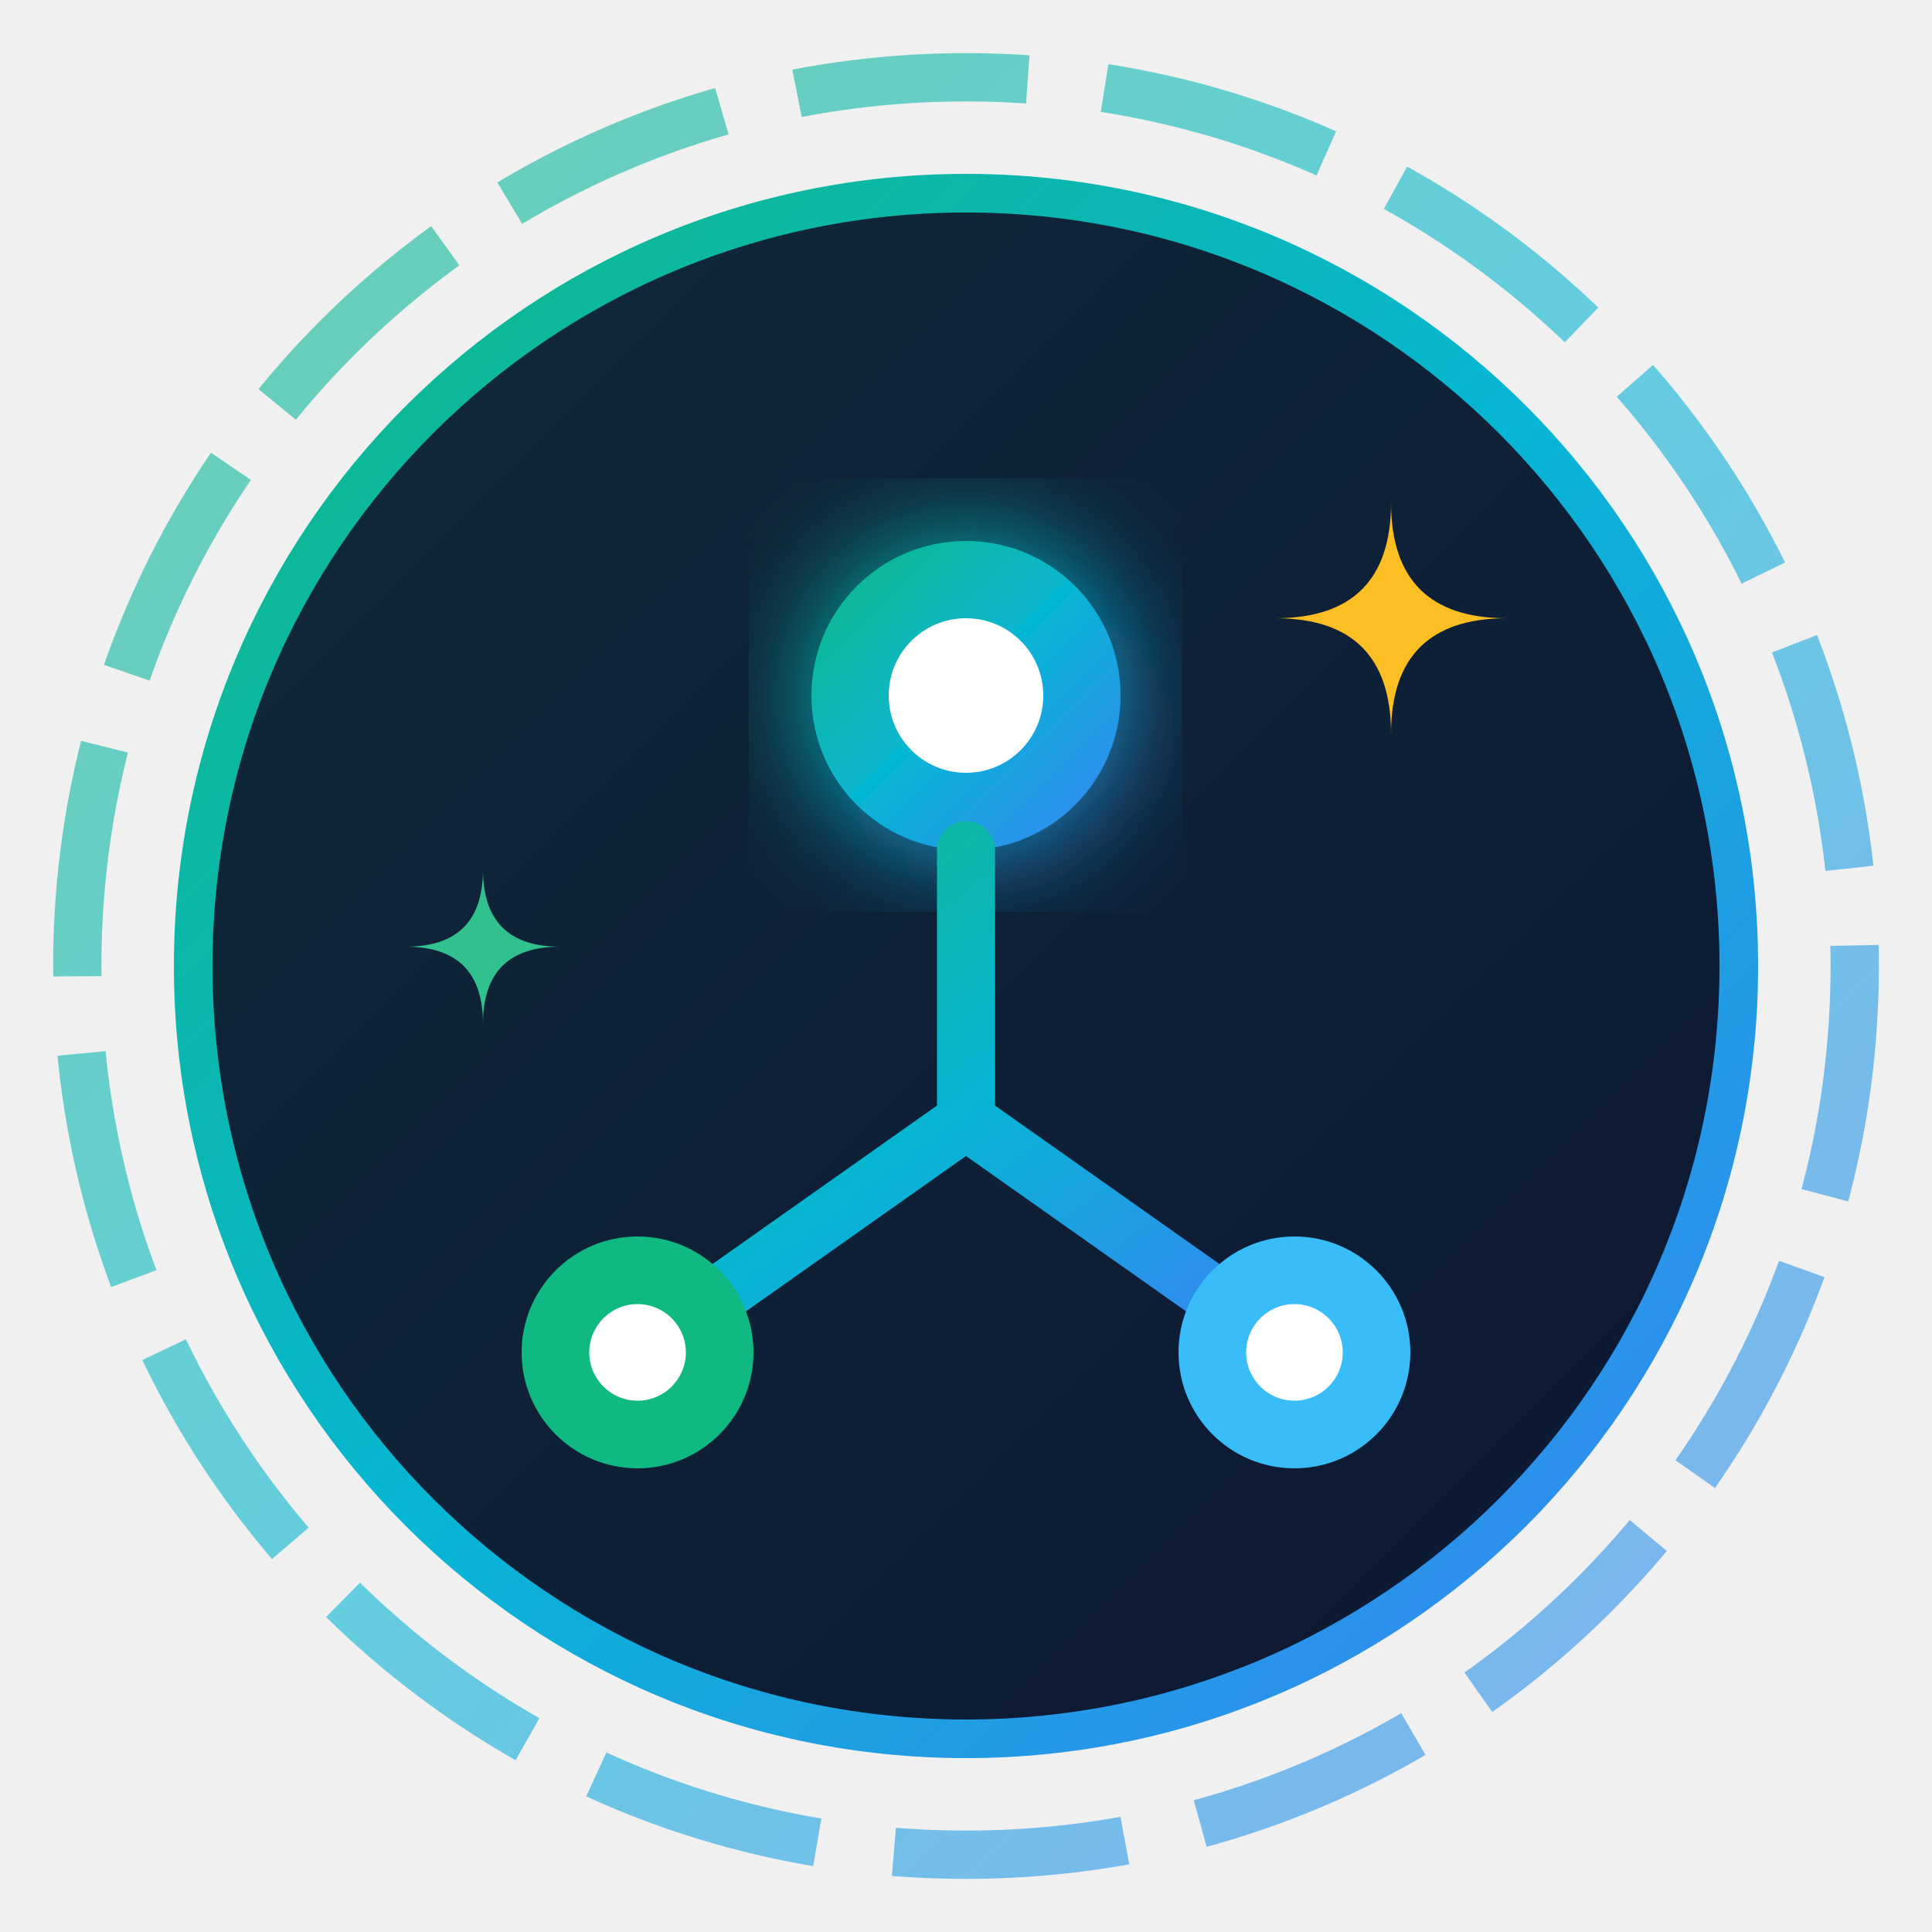
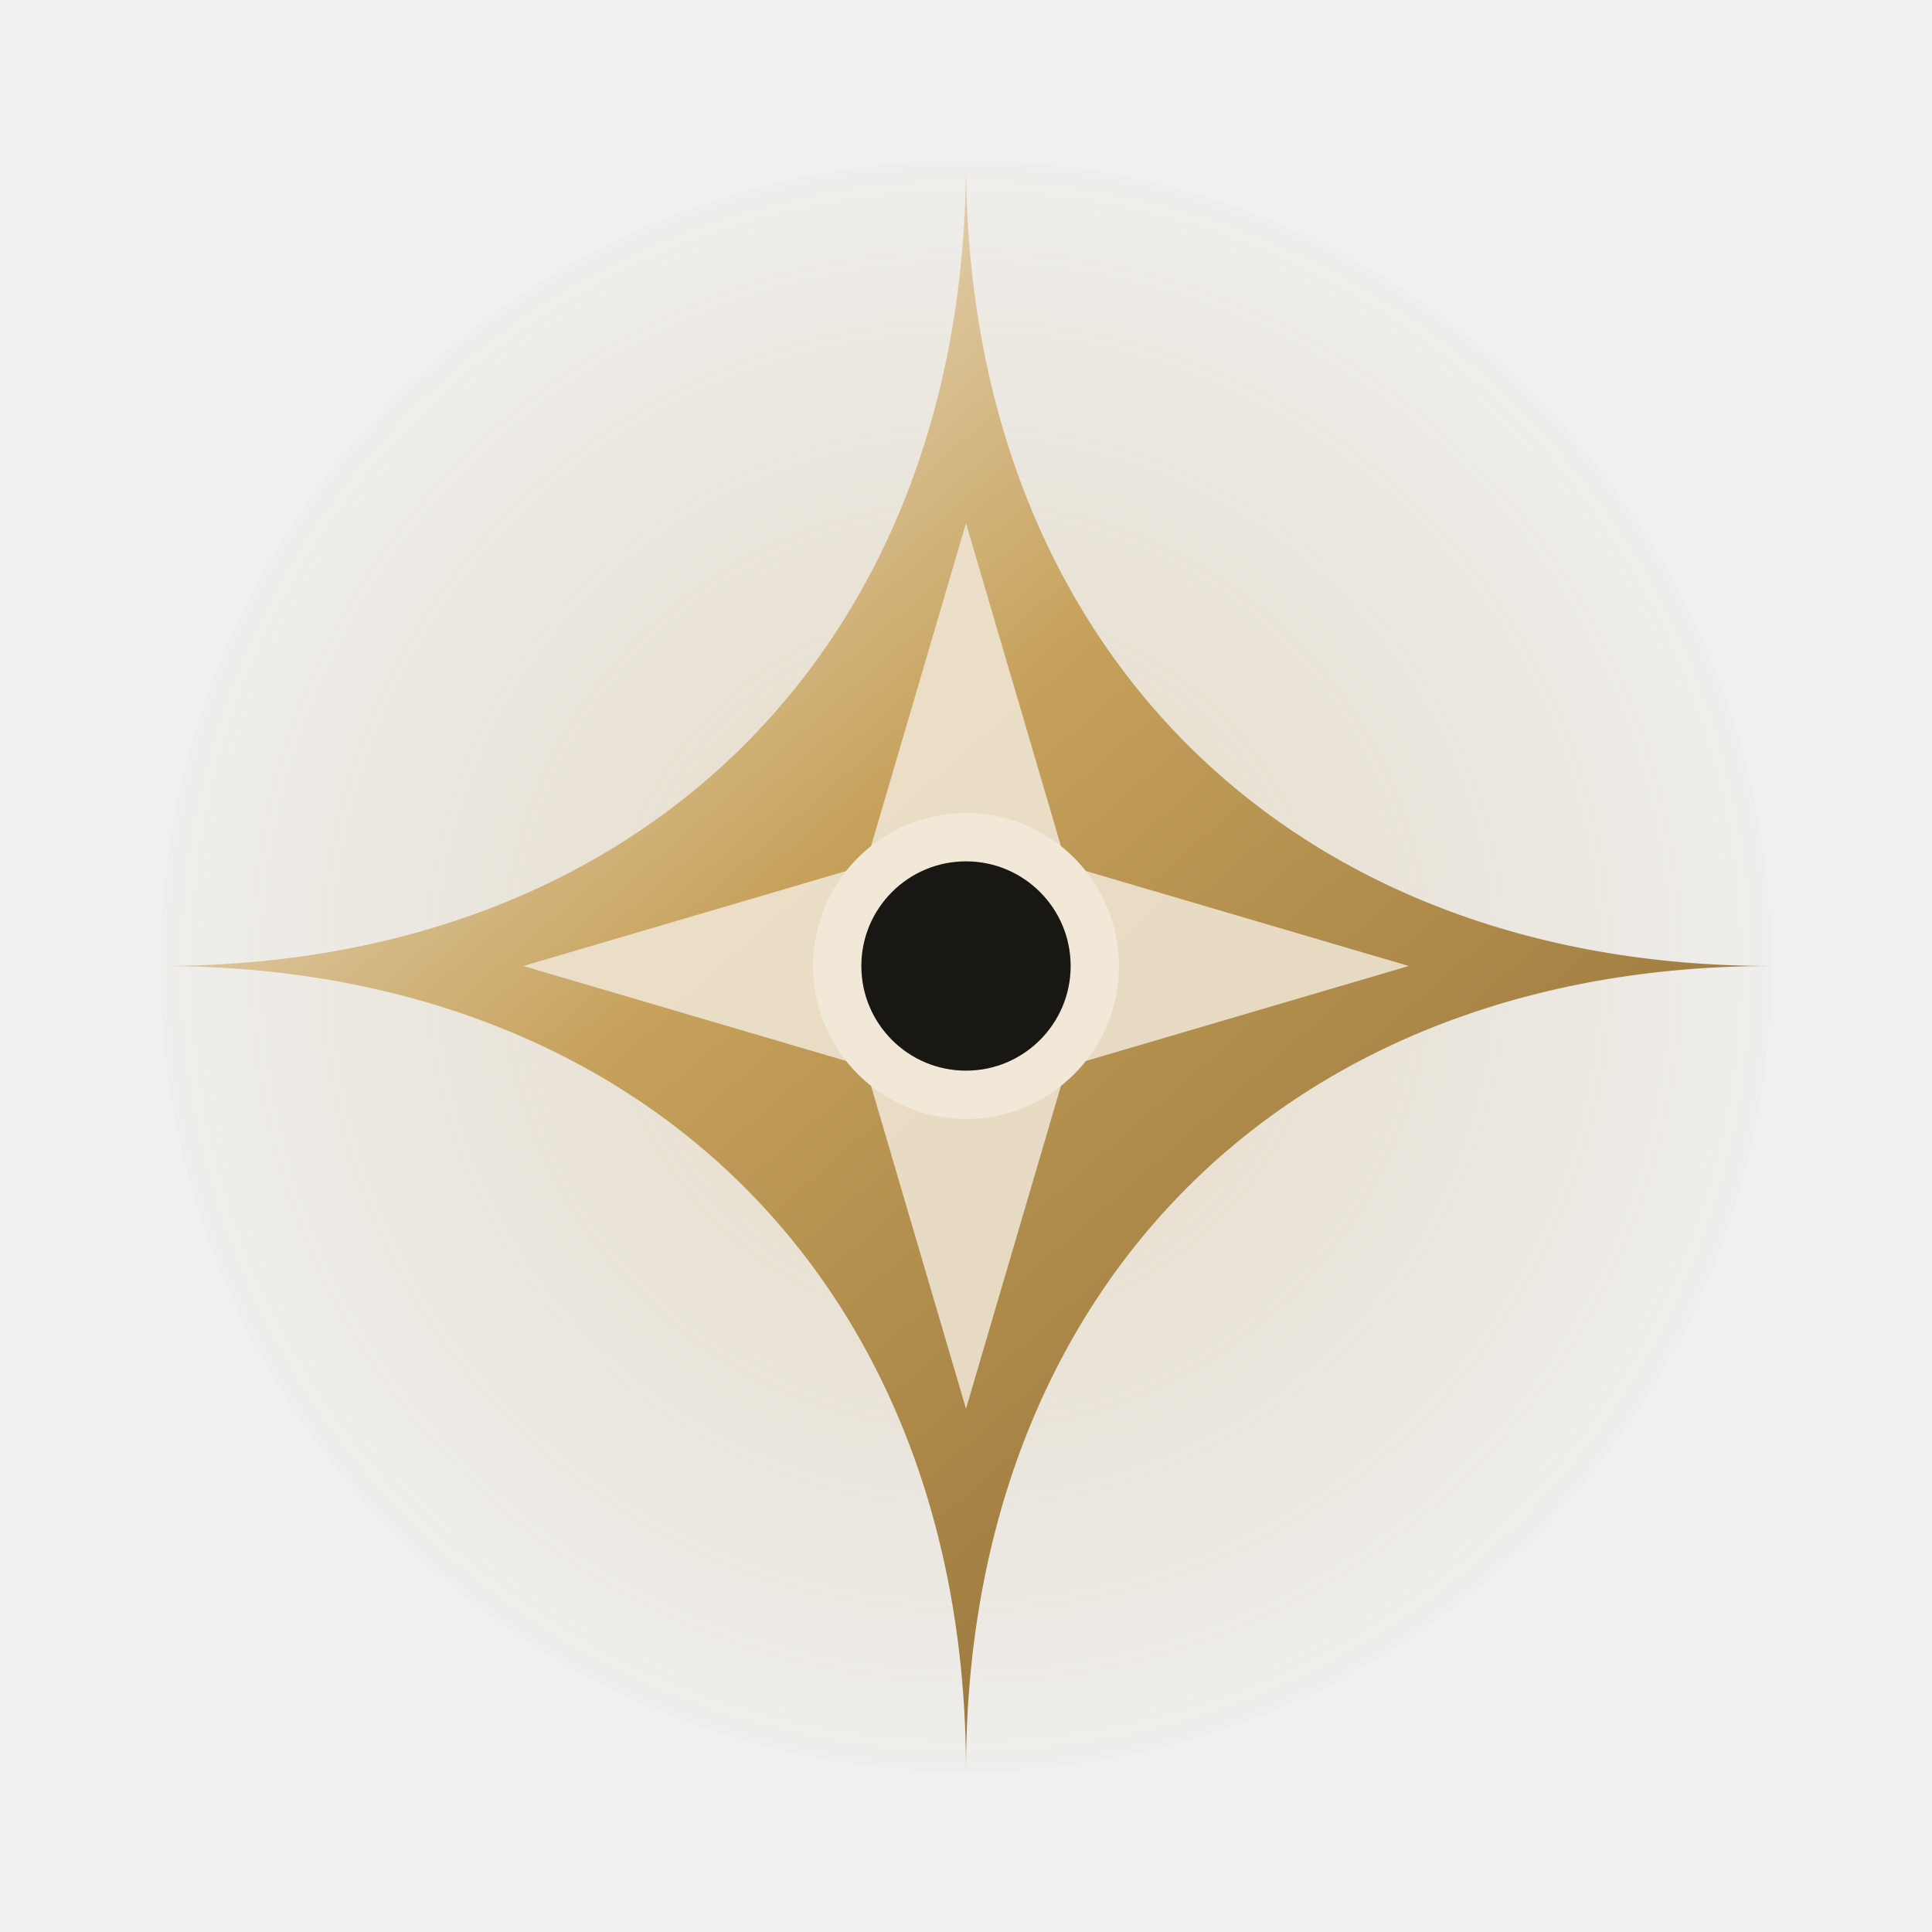
- <svg xmlns="http://www.w3.org/2000/svg" viewBox="0 0 100 100" fill="none">
+ <svg xmlns="http://www.w3.org/2000/svg" viewBox="0 0 48 48" fill="none">
  <defs>
-     <linearGradient id="aiGrad" x1="0%" y1="0%" x2="100%" y2="100%">
-       <stop offset="0%" stop-color="#10B981" />
-       <stop offset="50%" stop-color="#06B6D4" />
-       <stop offset="100%" stop-color="#3B82F6" />
+     <radialGradient id="aiSparkGlow" cx="24" cy="24" r="22" gradientUnits="userSpaceOnUse">
+       <stop stop-color="#C6A15B" stop-opacity="0.3" />
+       <stop offset="1" stop-color="#C6A15B" stop-opacity="0" />
+     </radialGradient>
+     <linearGradient id="aiSparkGold" x1="10" y1="8" x2="38" y2="40" gradientUnits="userSpaceOnUse">
+       <stop stop-color="#F1E8D8" />
+       <stop offset="0.4" stop-color="#C6A15B" />
+       <stop offset="1" stop-color="#8F6D35" />
    </linearGradient>
-     <linearGradient id="glowGrad" x1="0%" y1="0%" x2="100%" y2="100%">
-       <stop offset="0%" stop-color="#34D399" stop-opacity="0.8" />
-       <stop offset="100%" stop-color="#38BDF8" stop-opacity="0.2" />
-     </linearGradient>
-     <filter id="aiGlow" x="-20%" y="-20%" width="140%" height="140%">
-       <feGaussianBlur stdDeviation="3" result="blur" />
-       <feComposite in="SourceGraphic" in2="blur" operator="over" />
-     </filter>
  </defs>
-   <circle cx="50" cy="50" r="46" stroke="url(#aiGrad)" stroke-width="2.5" stroke-dasharray="12 4" opacity="0.6" />
-   <circle cx="50" cy="50" r="40" fill="#0B132B" stroke="url(#aiGrad)" stroke-width="2" />
-   <circle cx="50" cy="50" r="39" fill="url(#glowGrad)" opacity="0.15" />
-   <circle cx="50" cy="36" r="8" fill="url(#aiGrad)" filter="url(#aiGlow)" />
-   <circle cx="50" cy="36" r="4" fill="#FFFFFF" />
-   <path d="M50 44 V 58 M50 58 L 33 70 M50 58 L 67 70" stroke="url(#aiGrad)" stroke-width="3" stroke-linecap="round" stroke-linejoin="round" />
-   <circle cx="33" cy="70" r="6" fill="#10B981" />
-   <circle cx="33" cy="70" r="2.5" fill="#FFFFFF" />
-   <circle cx="67" cy="70" r="6" fill="#38BDF8" />
-   <circle cx="67" cy="70" r="2.5" fill="#FFFFFF" />
-   <path d="M72 26 Q72 32 78 32 Q72 32 72 38 Q72 32 66 32 Q72 32 72 26 Z" fill="#FBBF24" />
-   <path d="M25 45 Q25 49 29 49 Q25 49 25 53 Q25 49 21 49 Q25 49 25 45 Z" fill="#34D399" opacity="0.9" />
+   <circle cx="24" cy="24" r="20" fill="url(#aiSparkGlow)" />
+   <path d="M24 4C24 16 16 24 4 24C16 24 24 32 24 44C24 32 32 24 44 24C32 24 24 16 24 4Z" fill="url(#aiSparkGold)" />
+   <path d="M24 13L26.5 21.5L35 24L26.5 26.5L24 35L21.5 26.5L13 24L21.5 21.5L24 13Z" fill="#F1E8D8" opacity="0.85" />
+   <circle cx="24" cy="24" r="3.2" fill="#191714" stroke="#F1E8D8" stroke-width="1.2" />
</svg>
